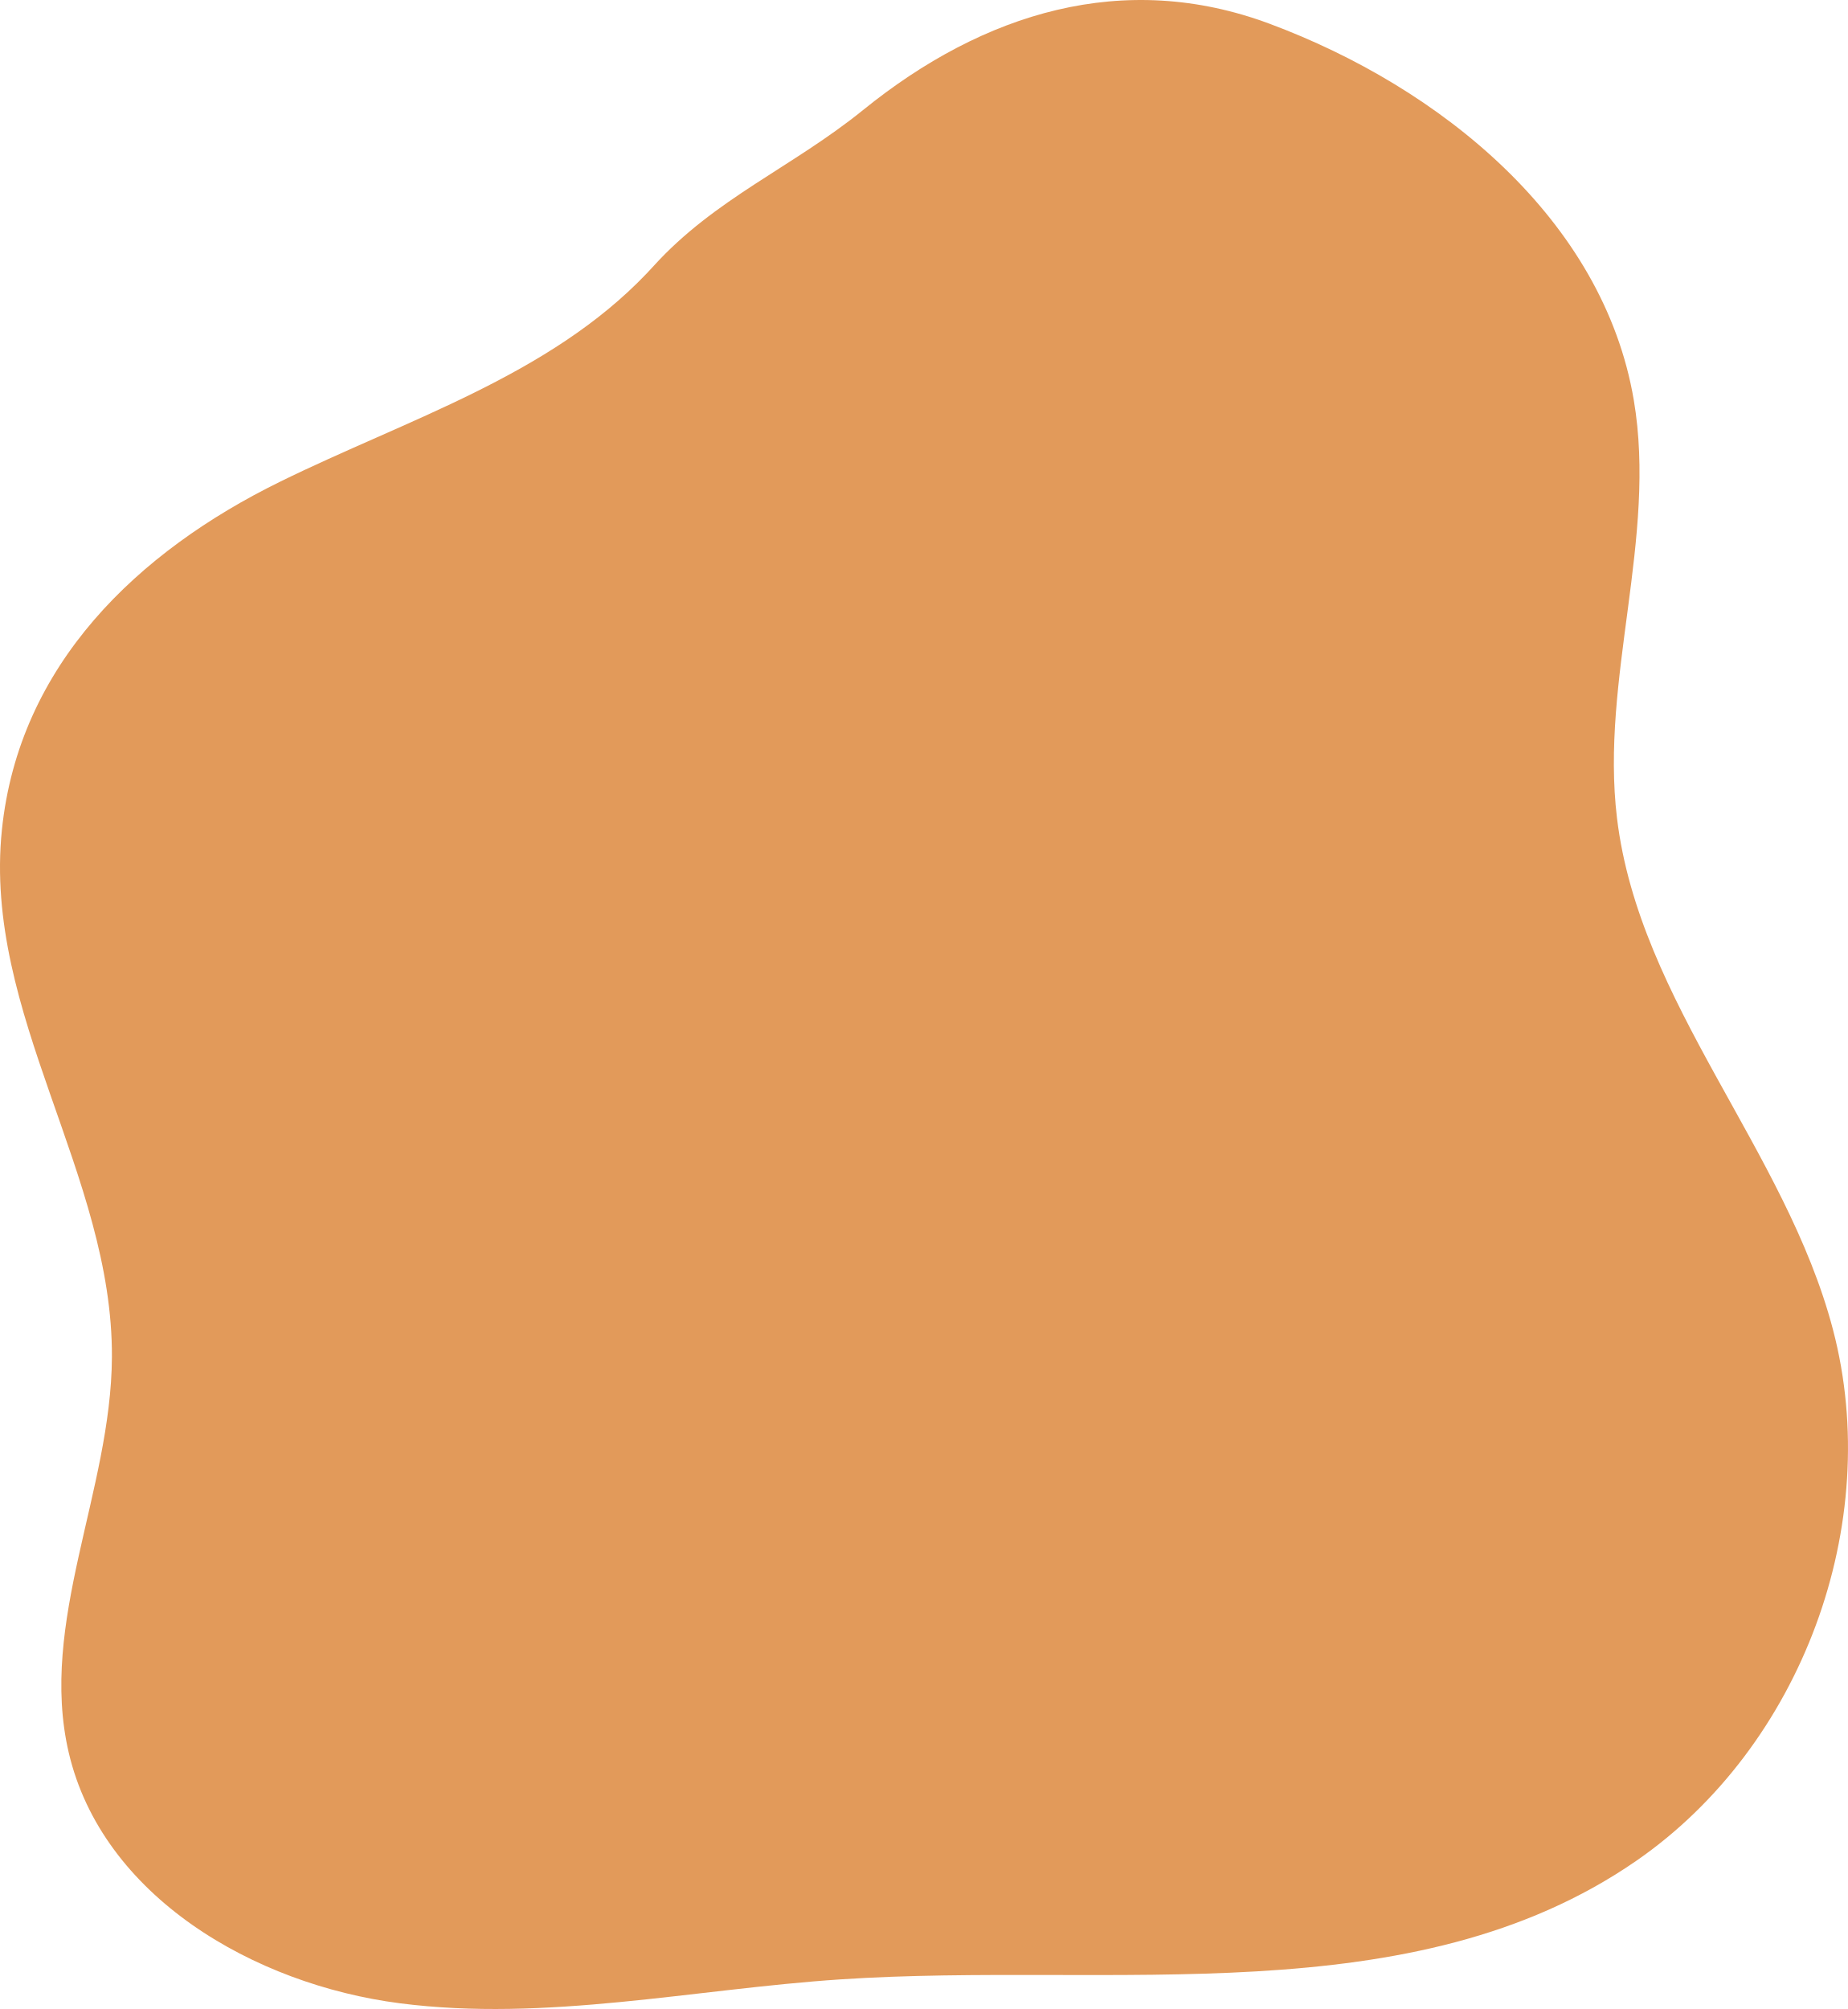
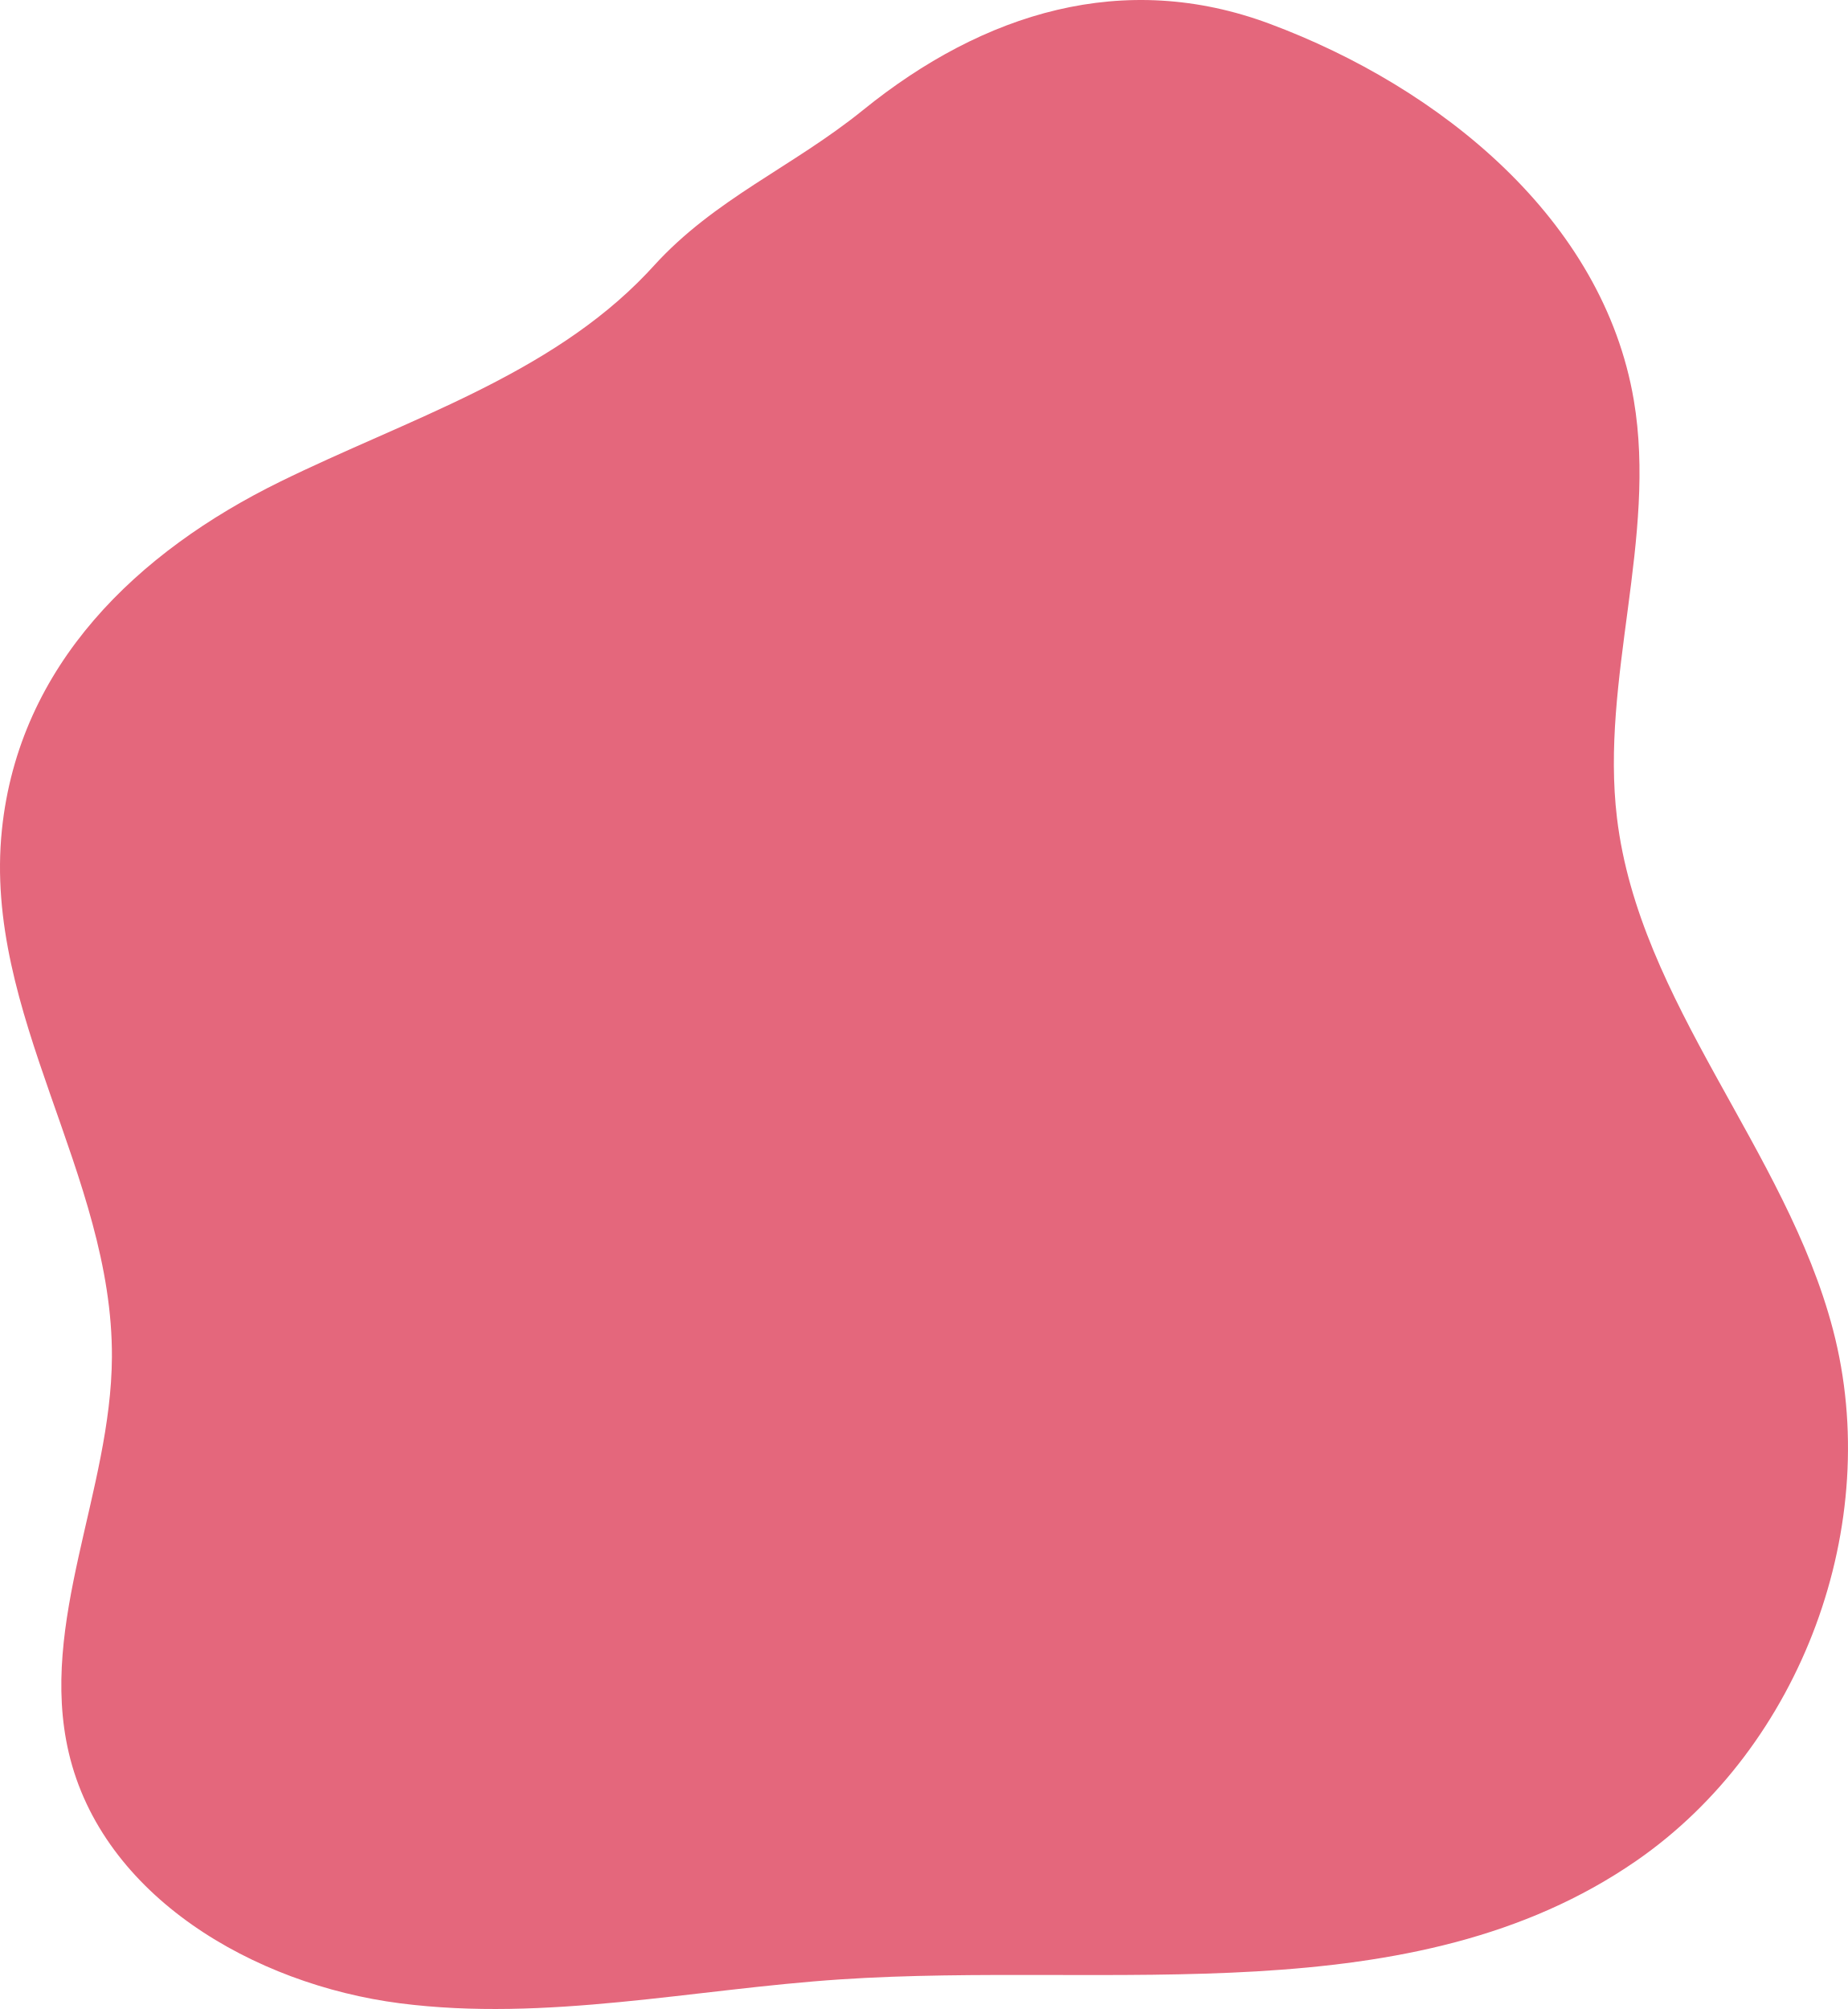
<svg xmlns="http://www.w3.org/2000/svg" width="460" height="500" viewBox="0 0 460 500" fill="none">
-   <path d="M162.726 66.172C162.16 66.796 161.586 67.413 161.005 68.024C136.699 93.535 101.332 104.363 69.71 119.891C34.249 137.304 4.717 165.41 0.473 206.54C-4.259 252.396 28.1 292.31 27.858 337.784C27.68 371.016 9.55 403.822 17.108 436.182C25.457 471.932 63.16 493.891 99.547 498.579C135.933 503.266 172.588 495.066 209.194 492.628C276.871 488.12 351.545 501.677 407.344 463.091C448.474 434.648 468.951 379.347 456.27 330.952C444.527 286.136 408.032 249.586 402.496 203.587C398.337 169.019 412.495 133.909 406.681 99.58C399.074 54.664 358.653 21.777 315.984 5.898C279.791 -7.571 244.891 3.056 214.868 27.359C197.267 41.607 177.947 49.41 162.726 66.172Z" fill="#e29a5a" />
+   <path d="M162.726 66.172C162.16 66.796 161.586 67.413 161.005 68.024C136.699 93.535 101.332 104.363 69.71 119.891C34.249 137.304 4.717 165.41 0.473 206.54C-4.259 252.396 28.1 292.31 27.858 337.784C27.68 371.016 9.55 403.822 17.108 436.182C25.457 471.932 63.16 493.891 99.547 498.579C135.933 503.266 172.588 495.066 209.194 492.628C276.871 488.12 351.545 501.677 407.344 463.091C448.474 434.648 468.951 379.347 456.27 330.952C444.527 286.136 408.032 249.586 402.496 203.587C398.337 169.019 412.495 133.909 406.681 99.58C399.074 54.664 358.653 21.777 315.984 5.898C279.791 -7.571 244.891 3.056 214.868 27.359C197.267 41.607 177.947 49.41 162.726 66.172Z" fill="#E4677C" />
</svg>
